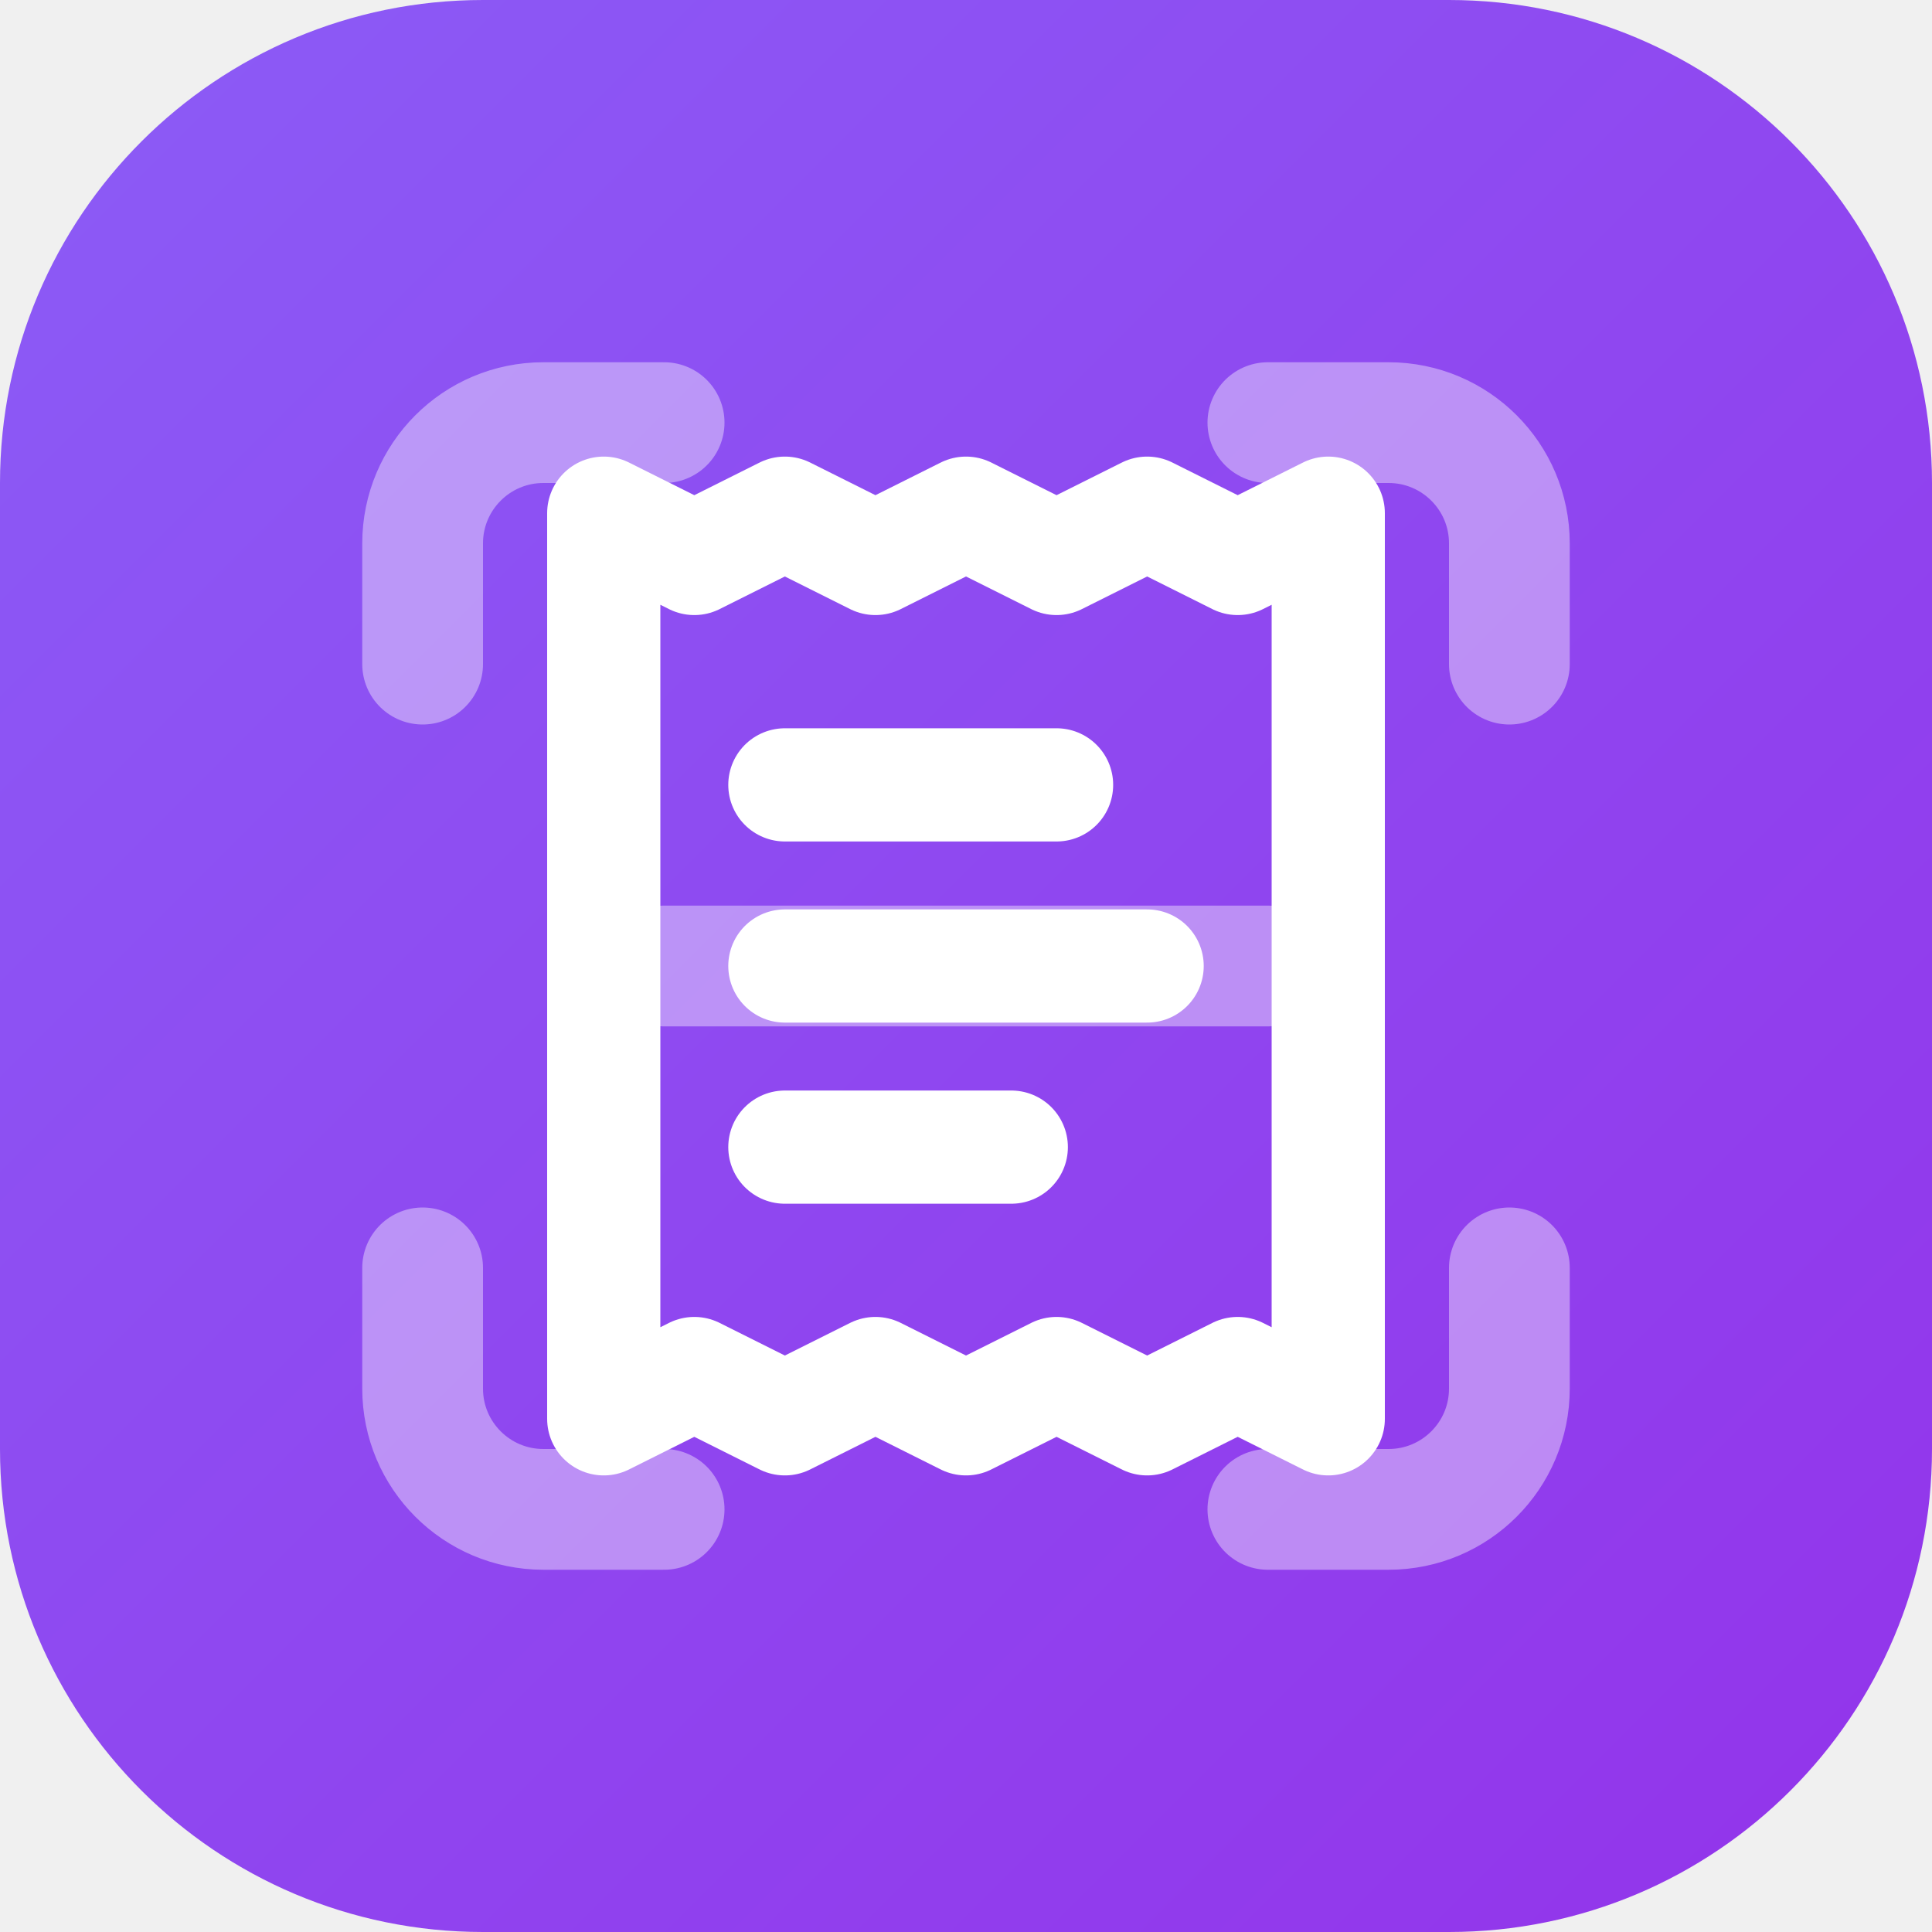
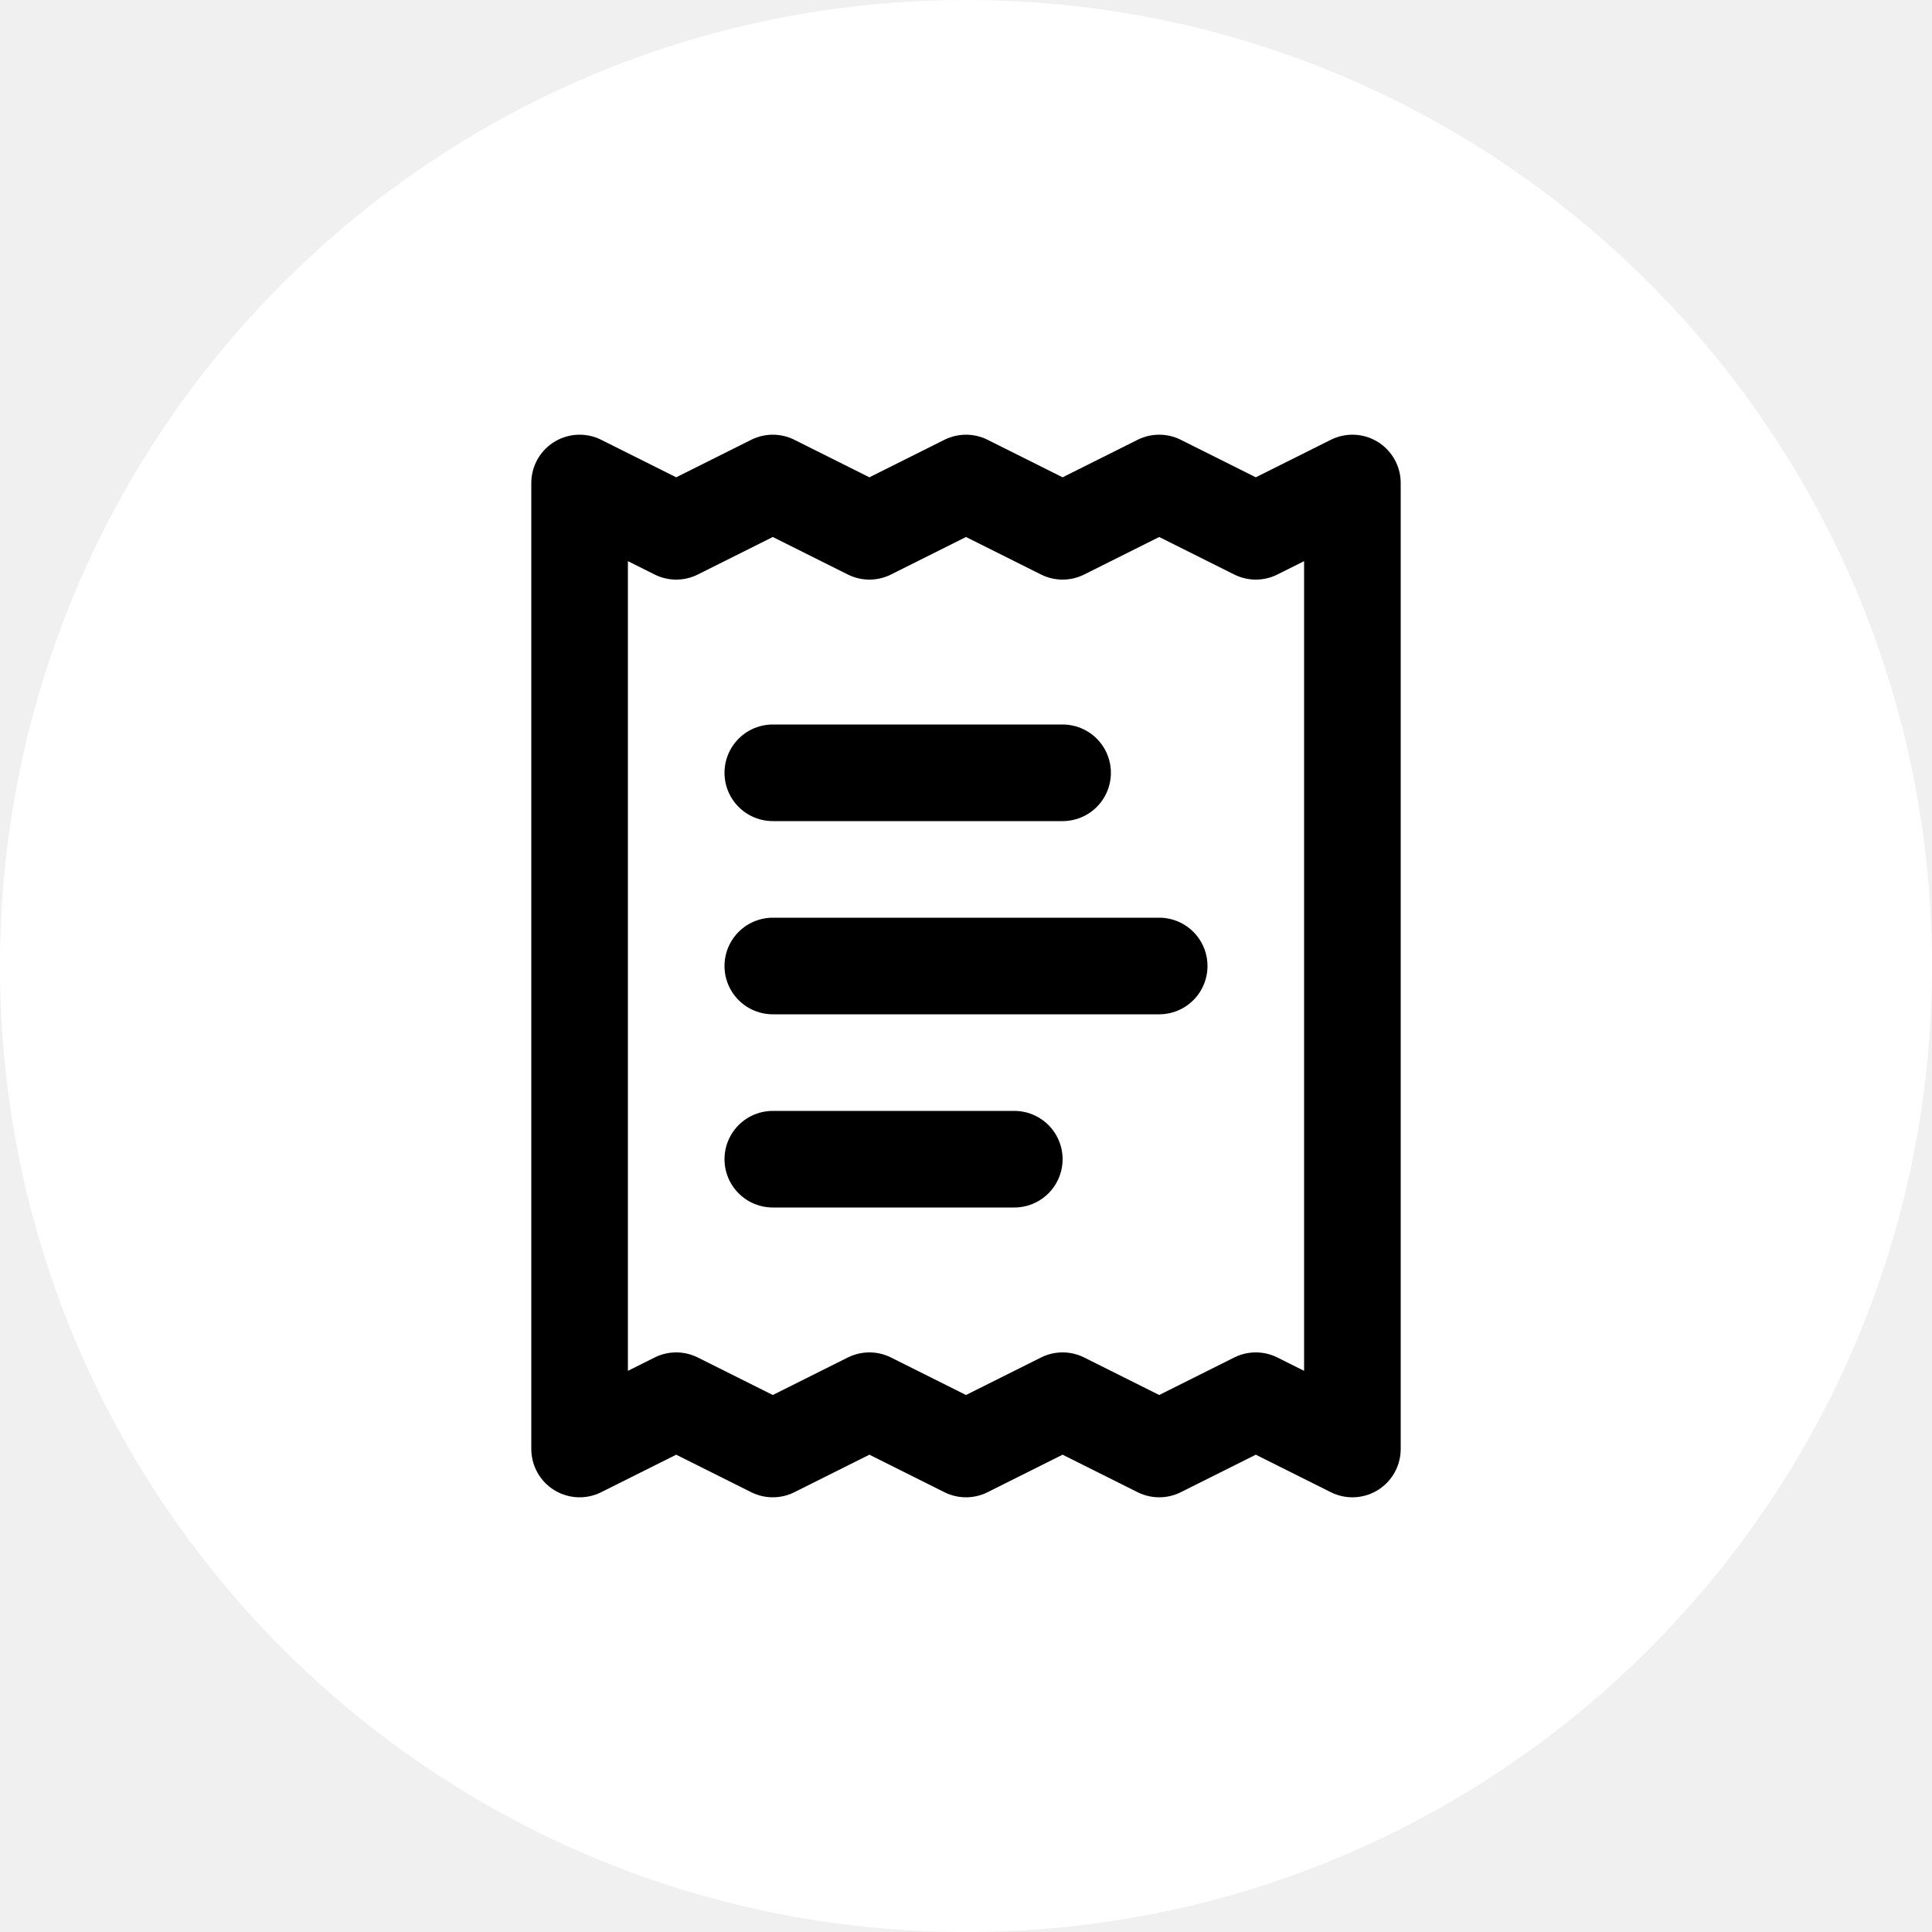
- <svg xmlns="http://www.w3.org/2000/svg" width="32" height="32" viewBox="0 0 32 32">
-   <defs>
-     <linearGradient id="bgGradient" x1="0%" y1="0%" x2="100%" y2="100%">
-       <stop offset="0%" stop-color="#8b5cf6" style="stop-color: oklch(0.51 0.23 277);" />
-       <stop offset="100%" stop-color="#9333ea" />
-     </linearGradient>
-   </defs>
-   <rect width="32" height="32" rx="8" fill="url(#bgGradient)" />
-   <svg x="4" y="4" width="24" height="24" viewBox="0 0 24 24" fill="none" stroke="rgba(255, 255, 255, 0.4)" stroke-width="2" stroke-linecap="round" stroke-linejoin="round">
-     <path d="M3 7V5a2 2 0 0 1 2-2h2" />
-     <path d="M17 3h2a2 2 0 0 1 2 2v2" />
-     <path d="M21 17v2a2 2 0 0 1-2 2h-2" />
-     <path d="M7 21H5a2 2 0 0 1-2-2v-2" />
-     <path d="M7 12h10" />
-   </svg>
-   <svg x="7" y="7" width="18" height="18" viewBox="0 0 24 24" fill="none" stroke="white" stroke-width="2.5" stroke-linecap="round" stroke-linejoin="round">
+ <svg xmlns="http://www.w3.org/2000/svg" width="240" height="240" viewBox="0 0 240 240" fill="none">
+   <circle cx="120" cy="120" r="120" fill="#ffffff" />
+   <g transform="translate(48, 48) scale(6)" stroke="#000000" stroke-width="2" stroke-linecap="round" stroke-linejoin="round">
    <path d="M4 2v20l2-1 2 1 2-1 2 1 2-1 2 1 2-1 2 1V2l-2 1-2-1-2 1-2-1-2 1-2-1-2 1Z" />
    <path d="M14 8H8" />
    <path d="M16 12H8" />
    <path d="M13 16H8" />
-   </svg>
+   </g>
</svg>
